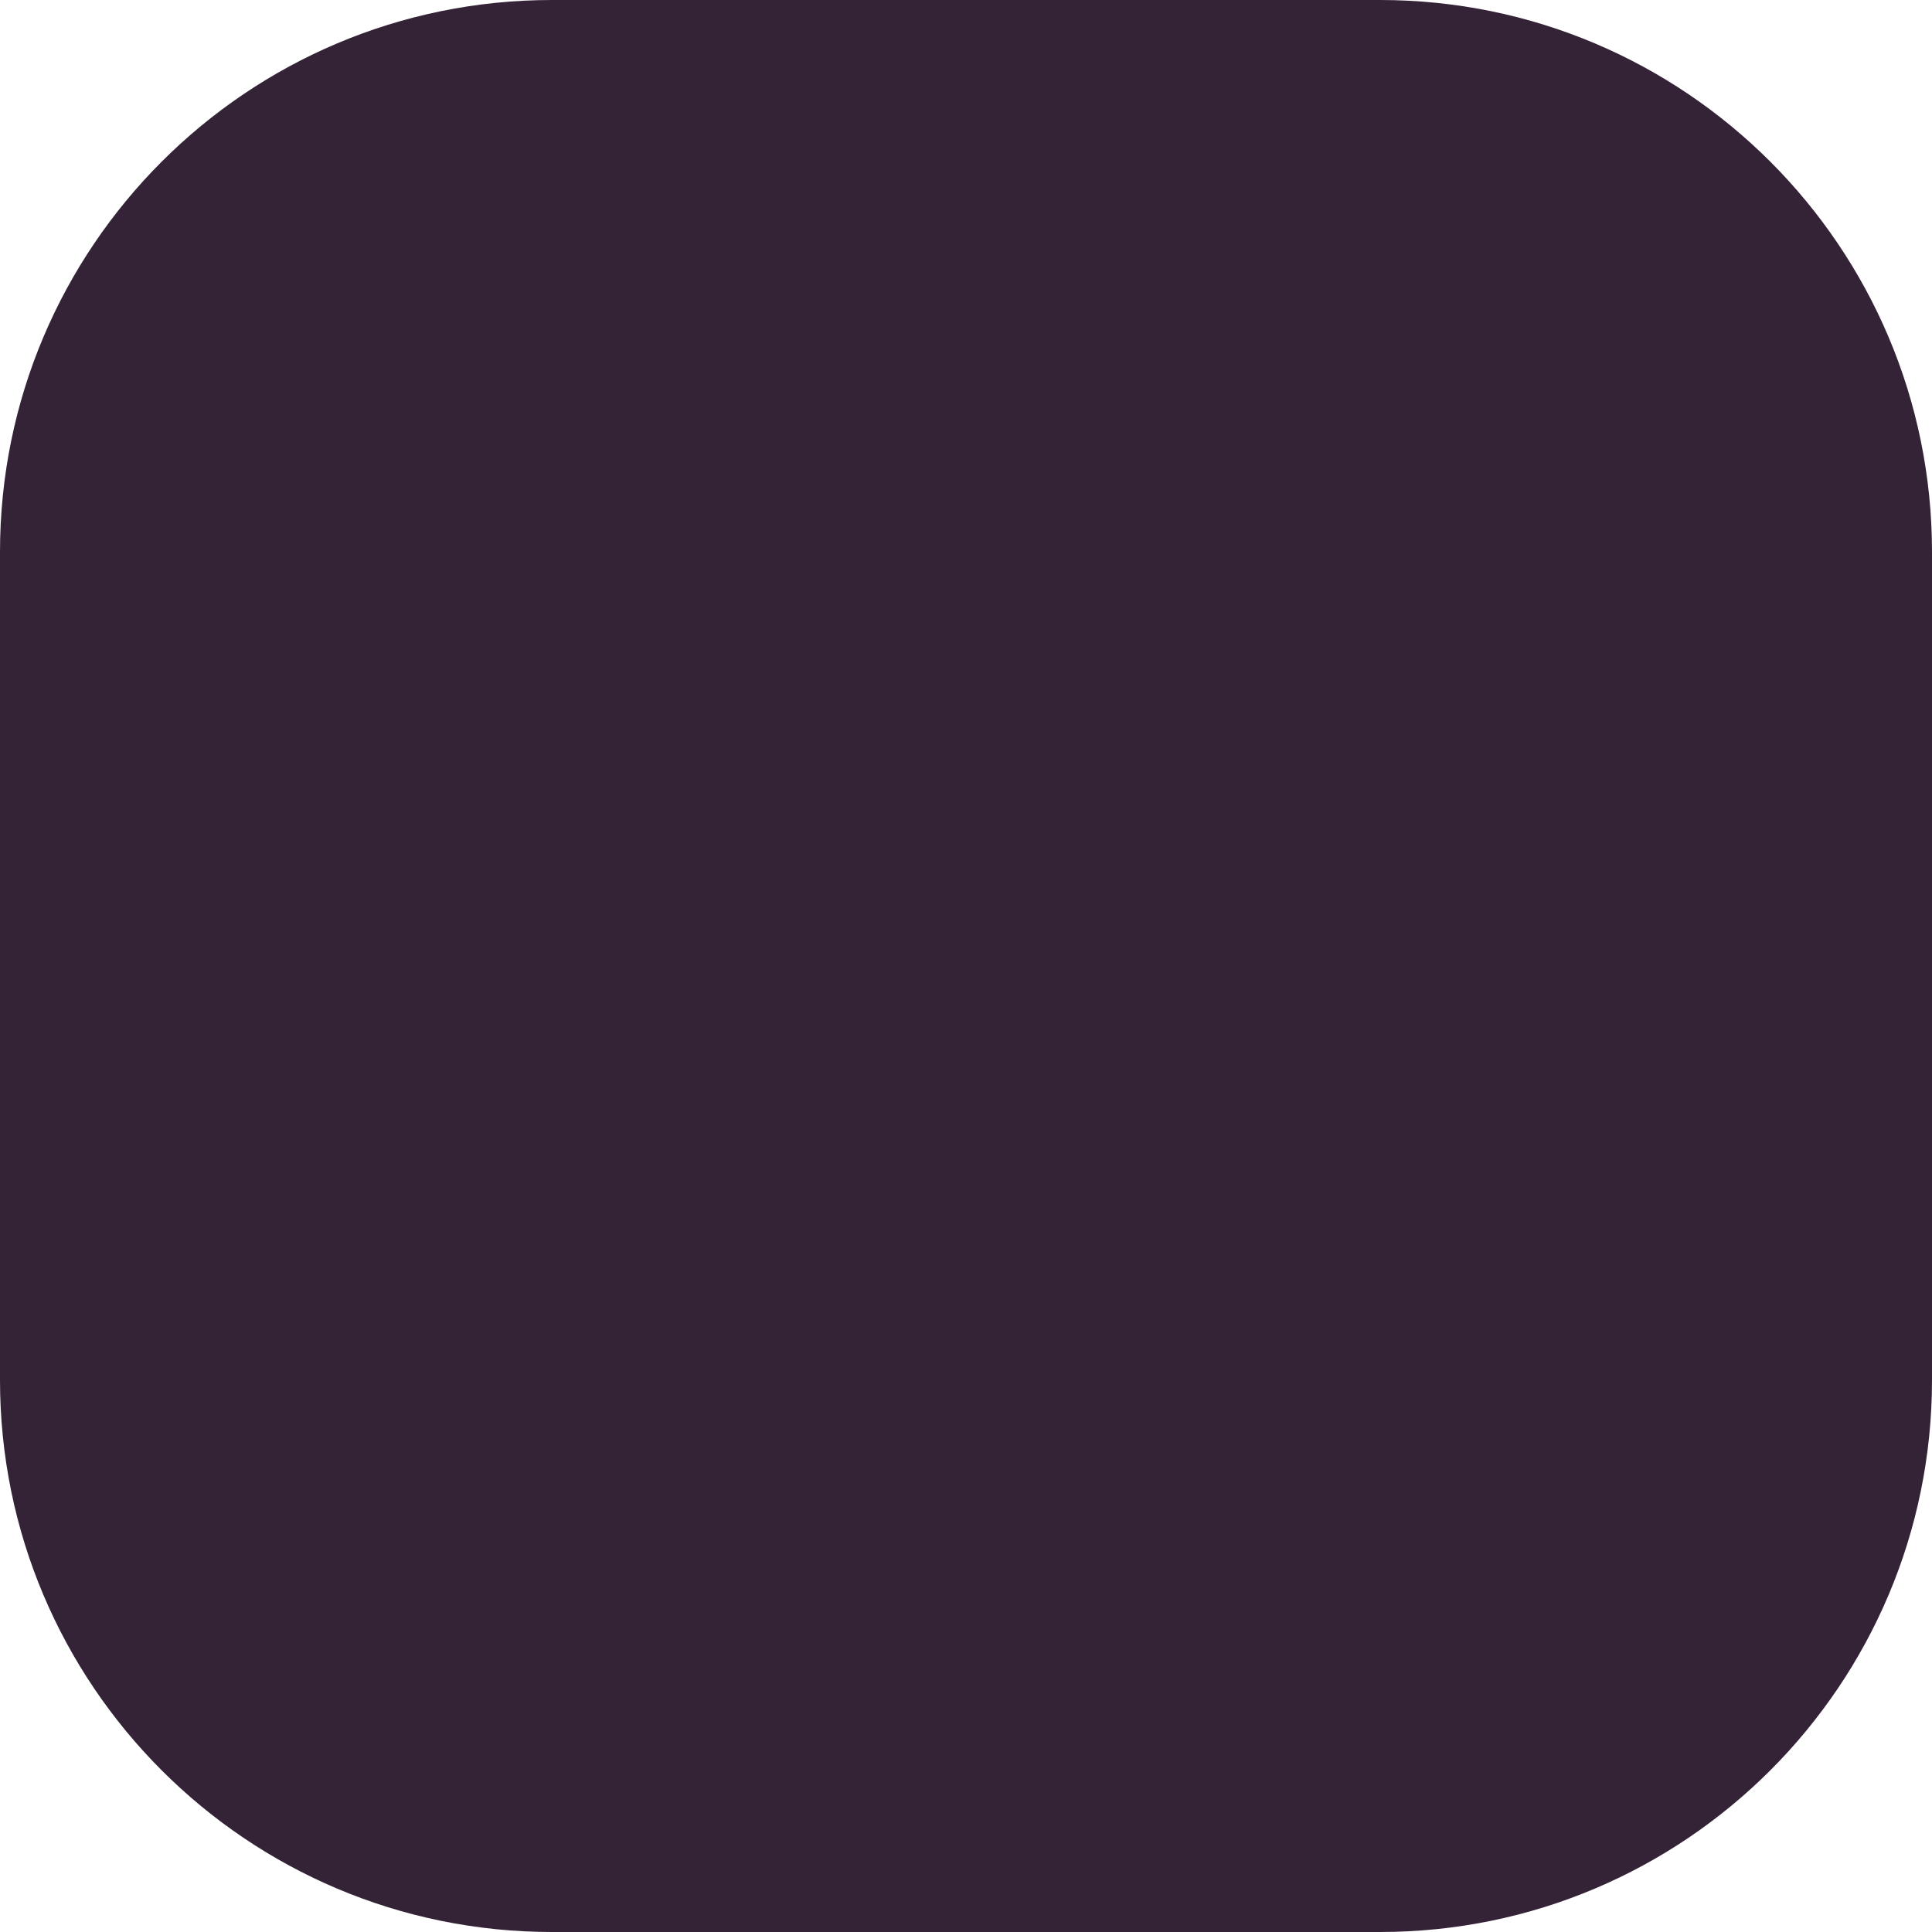
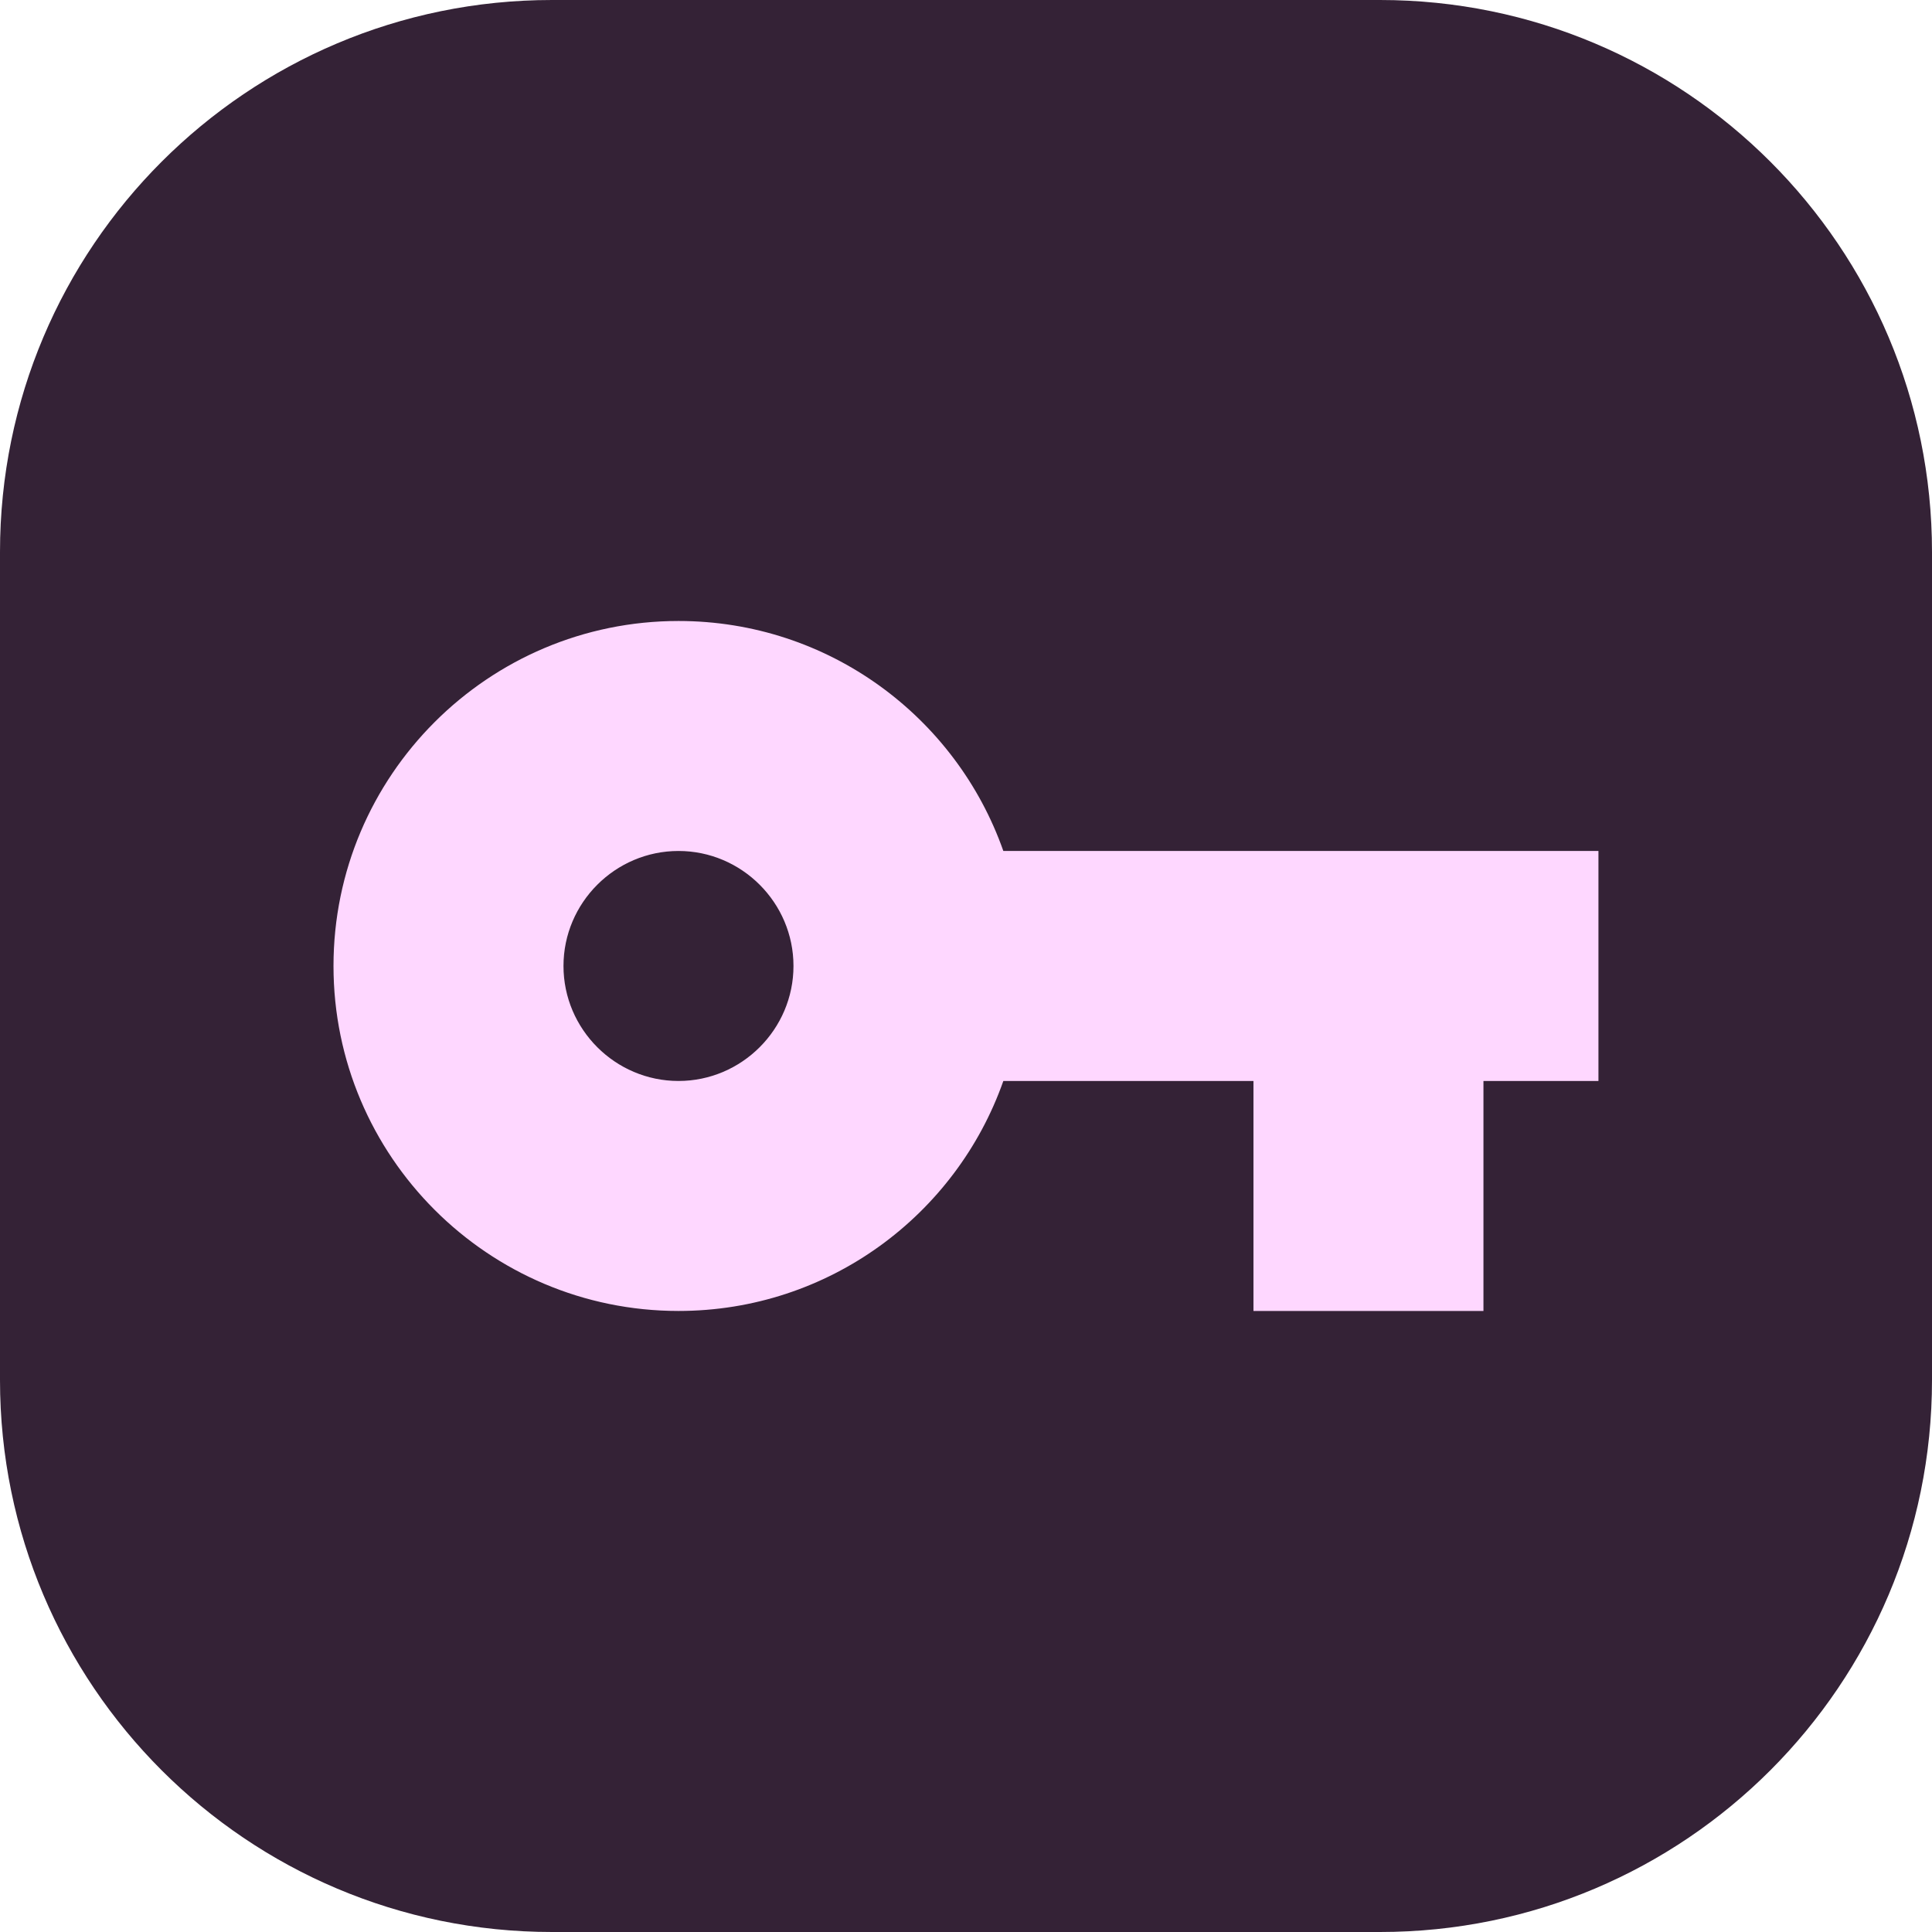
<svg xmlns="http://www.w3.org/2000/svg" width="28" height="28" viewBox="0 0 28 28">
  <rect width="28" height="28" rx="8" fill="#342236" />
-   <path fill="#fed7ff" transform="translate(4, 4) scale(0.0208)" d="M280-400q-33 0-56.5-23.5T200-480q0-33 23.5-56.5T280-560q33 0 56.5 23.5T360-480q0 33-23.5 56.5T280-400Zm0 160q-100 0-170-70T40-480q0-100 70-170t170-70q67 0 121.5 33t86.5 87h272l80 80-60 60-60-60-60 60-60-60-72 72q-32 54-86.5 87T280-240Z" />
+   <path fill="#fed7ff" transform="translate(4, 4) scale(0.8333)" d="M12.65 10C11.83 7.67 9.61 6 7 6c-3.31 0-6 2.69-6 6s2.69 6 6 6c2.61 0 4.83-1.67 5.65-4H17v4h4v-4h2v-4H12.65zM7 14c-1.1 0-2-.9-2-2s.9-2 2-2 2 .9 2 2-.9 2-2 2z" />
</svg>
